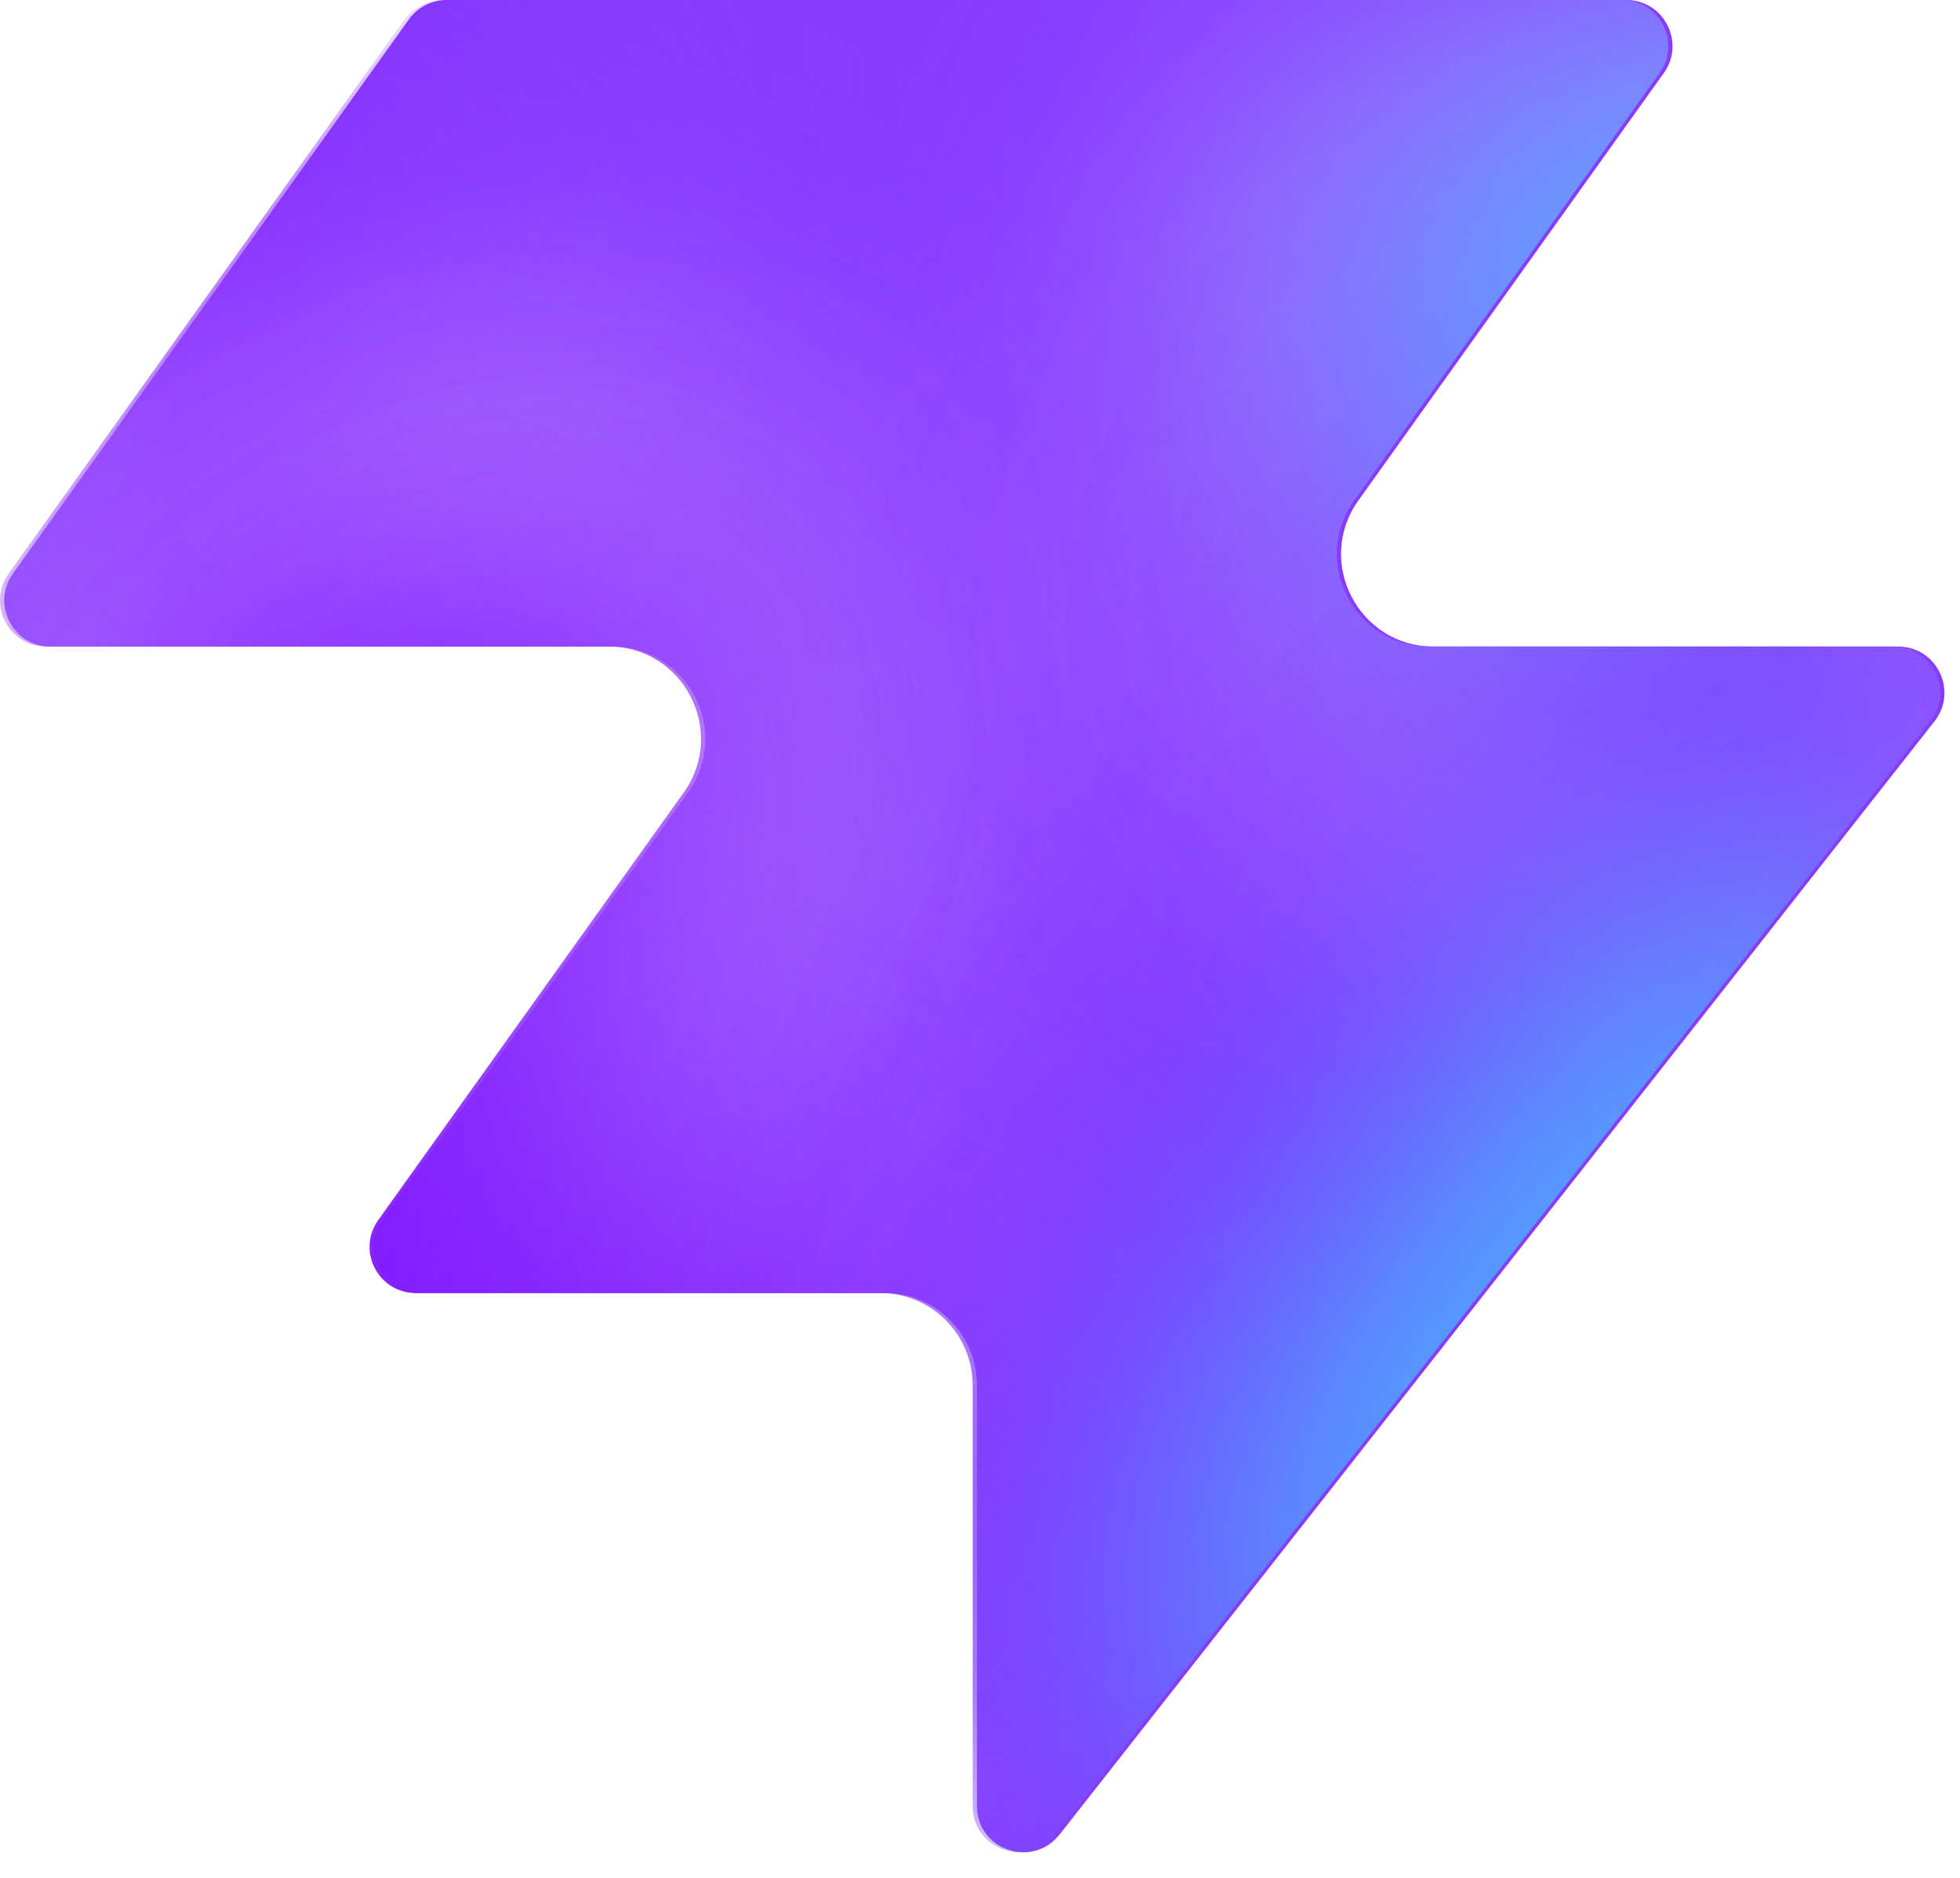
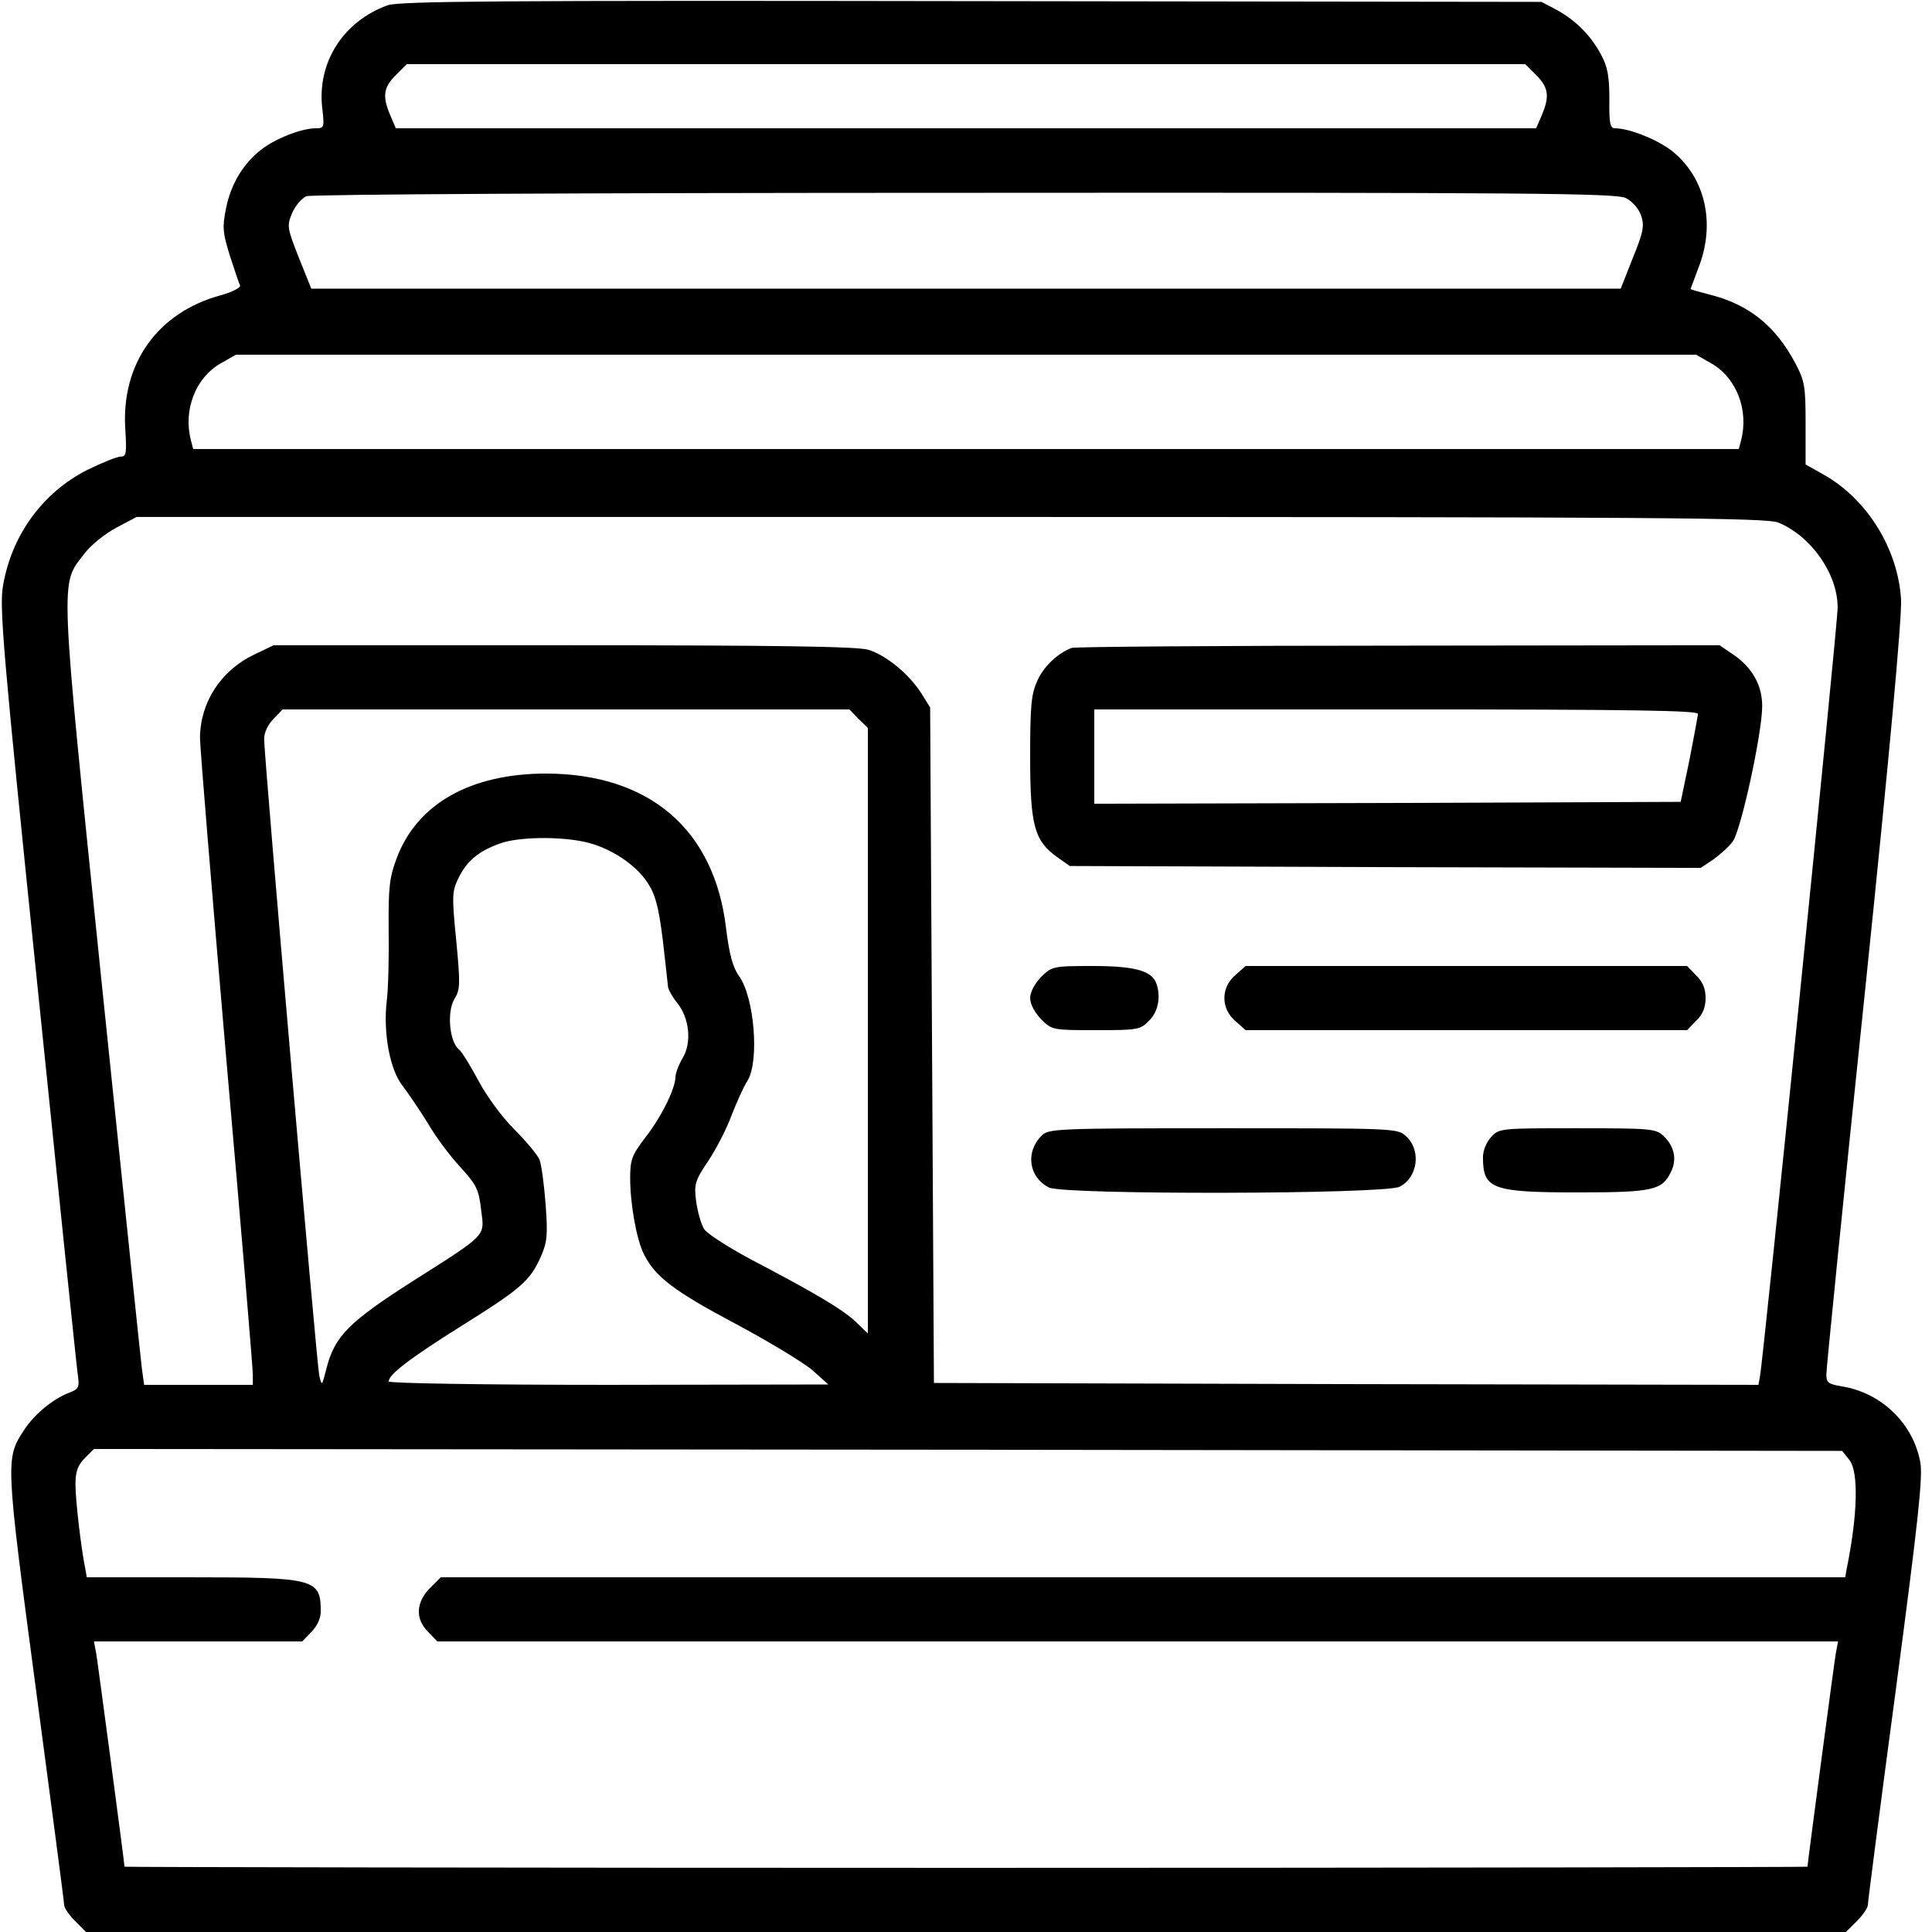
- <svg xmlns="http://www.w3.org/2000/svg" width="48" height="46" fill="none" viewBox="0 0 48 46">
-   <path fill="#863bff" d="M25.946 44.938c-.664.845-2.021.375-2.021-.698V33.937a2.26 2.26 0 0 0-2.262-2.262H10.287c-.92 0-1.456-1.04-.92-1.788l7.48-10.471c1.07-1.497 0-3.578-1.842-3.578H1.237c-.92 0-1.456-1.04-.92-1.788L10.013.474c.214-.297.556-.474.92-.474h28.894c.92 0 1.456 1.04.92 1.788l-7.48 10.471c-1.07 1.498 0 3.579 1.842 3.579h11.377c.943 0 1.473 1.088.89 1.83L25.947 44.94z" style="fill:#863bff;fill:color(display-p3 .525 .23 1);fill-opacity:1" />
-   <mask id="a" width="48" height="46" x="0" y="0" maskUnits="userSpaceOnUse" style="mask-type:alpha">
-     <path fill="#000" d="M25.842 44.938c-.664.844-2.021.375-2.021-.698V33.937a2.26 2.26 0 0 0-2.262-2.262H10.183c-.92 0-1.456-1.04-.92-1.788l7.48-10.471c1.07-1.498 0-3.579-1.842-3.579H1.133c-.92 0-1.456-1.04-.92-1.787L9.91.473c.214-.297.556-.474.92-.474h28.894c.92 0 1.456 1.04.92 1.788l-7.48 10.471c-1.07 1.498 0 3.578 1.842 3.578h11.377c.943 0 1.473 1.088.89 1.832L25.843 44.94z" style="fill:#000;fill-opacity:1" />
-   </mask>
-   <g mask="url(#a)">
-     <g filter="url(#b)">
-       <ellipse cx="5.508" cy="14.704" fill="#ede6ff" rx="5.508" ry="14.704" style="fill:#ede6ff;fill:color(display-p3 .927 .903 1);fill-opacity:1" transform="matrix(.00324 1 1 -.00324 -4.47 31.516)" />
-     </g>
-     <g filter="url(#c)">
-       <ellipse cx="10.399" cy="29.851" fill="#ede6ff" rx="10.399" ry="29.851" style="fill:#ede6ff;fill:color(display-p3 .927 .903 1);fill-opacity:1" transform="matrix(.00324 1 1 -.00324 -39.328 7.883)" />
-     </g>
-     <g filter="url(#d)">
-       <ellipse cx="5.508" cy="30.487" fill="#7e14ff" rx="5.508" ry="30.487" style="fill:#7e14ff;fill:color(display-p3 .492 .077 1);fill-opacity:1" transform="rotate(89.814 -25.913 -14.639)scale(1 -1)" />
-     </g>
-     <g filter="url(#e)">
-       <ellipse cx="5.508" cy="30.599" fill="#7e14ff" rx="5.508" ry="30.599" style="fill:#7e14ff;fill:color(display-p3 .492 .077 1);fill-opacity:1" transform="rotate(89.814 -32.644 -3.334)scale(1 -1)" />
-     </g>
-     <g filter="url(#f)">
-       <ellipse cx="5.508" cy="30.599" fill="#7e14ff" rx="5.508" ry="30.599" style="fill:#7e14ff;fill:color(display-p3 .492 .077 1);fill-opacity:1" transform="matrix(.00324 1 1 -.00324 -34.34 30.47)" />
-     </g>
-     <g filter="url(#g)">
-       <ellipse cx="14.072" cy="22.078" fill="#ede6ff" rx="14.072" ry="22.078" style="fill:#ede6ff;fill:color(display-p3 .927 .903 1);fill-opacity:1" transform="rotate(93.35 24.506 48.493)scale(-1 1)" />
-     </g>
-     <g filter="url(#h)">
-       <ellipse cx="3.47" cy="21.501" fill="#7e14ff" rx="3.47" ry="21.501" style="fill:#7e14ff;fill:color(display-p3 .492 .077 1);fill-opacity:1" transform="rotate(89.009 28.708 47.59)scale(-1 1)" />
-     </g>
-     <g filter="url(#i)">
-       <ellipse cx="3.47" cy="21.501" fill="#7e14ff" rx="3.47" ry="21.501" style="fill:#7e14ff;fill:color(display-p3 .492 .077 1);fill-opacity:1" transform="rotate(89.009 28.708 47.59)scale(-1 1)" />
-     </g>
-     <g filter="url(#j)">
-       <ellipse cx=".387" cy="8.972" fill="#7e14ff" rx="4.407" ry="29.108" style="fill:#7e14ff;fill:color(display-p3 .492 .077 1);fill-opacity:1" transform="rotate(39.51 .387 8.972)" />
-     </g>
-     <g filter="url(#k)">
-       <ellipse cx="47.523" cy="-6.092" fill="#7e14ff" rx="4.407" ry="29.108" style="fill:#7e14ff;fill:color(display-p3 .492 .077 1);fill-opacity:1" transform="rotate(37.892 47.523 -6.092)" />
-     </g>
-     <g filter="url(#l)">
-       <ellipse cx="41.412" cy="6.333" fill="#47bfff" rx="5.971" ry="9.665" style="fill:#47bfff;fill:color(display-p3 .28 .748 1);fill-opacity:1" transform="rotate(37.892 41.412 6.333)" />
-     </g>
-     <g filter="url(#m)">
-       <ellipse cx="-1.879" cy="38.332" fill="#7e14ff" rx="4.407" ry="29.108" style="fill:#7e14ff;fill:color(display-p3 .492 .077 1);fill-opacity:1" transform="rotate(37.892 -1.88 38.332)" />
-     </g>
-     <g filter="url(#n)">
-       <ellipse cx="-1.879" cy="38.332" fill="#7e14ff" rx="4.407" ry="29.108" style="fill:#7e14ff;fill:color(display-p3 .492 .077 1);fill-opacity:1" transform="rotate(37.892 -1.88 38.332)" />
-     </g>
-     <g filter="url(#o)">
-       <ellipse cx="35.651" cy="29.907" fill="#7e14ff" rx="4.407" ry="29.108" style="fill:#7e14ff;fill:color(display-p3 .492 .077 1);fill-opacity:1" transform="rotate(37.892 35.651 29.907)" />
-     </g>
-     <g filter="url(#p)">
-       <ellipse cx="38.418" cy="32.4" fill="#47bfff" rx="5.971" ry="15.297" style="fill:#47bfff;fill:color(display-p3 .28 .748 1);fill-opacity:1" transform="rotate(37.892 38.418 32.4)" />
-     </g>
+ <svg xmlns="http://www.w3.org/2000/svg" version="1.0" width="512pt" height="512pt" viewBox="0 0 512 512" preserveAspectRatio="xMidYMid meet">
+   <g transform="translate(0,512) scale(0.1,-0.1)" fill="#000000" stroke="none">
+     <path d="M1027 5106 c-118 -43 -187 -152 -173 -273 6 -51 5 -53 -18 -53 -36 0 -106 -27 -143 -56 -48 -37 -81 -91 -94 -156 -10 -50 -9 -64 10 -125 12 -37 24 -73 27 -79 3 -6 -20 -18 -53 -27 -166 -46 -262 -181 -251 -354 4 -64 3 -73 -12 -73 -10 0 -49 -16 -88 -35 -119 -60 -201 -173 -224 -307 -10 -56 0 -175 91 -1058 56 -547 104 -1012 107 -1032 5 -35 3 -39 -23 -49 -42 -16 -91 -56 -118 -97 -51 -77 -51 -78 30 -687 41 -308 75 -566 75 -573 0 -8 13 -27 29 -43 l29 -29 2332 0 2332 0 29 29 c16 16 29 35 29 43 0 7 33 263 74 569 60 453 72 565 65 604 -19 103 -103 184 -208 201 -36 6 -41 10 -41 32 0 14 45 465 101 1001 68 656 99 1001 97 1052 -8 133 -88 264 -203 330 l-50 28 0 108 c0 98 -2 113 -27 160 -53 100 -124 157 -230 183 -27 7 -48 13 -48 14 0 0 10 26 21 56 45 115 20 233 -64 305 -37 32 -117 65 -157 65 -13 0 -16 13 -15 78 0 60 -5 86 -22 117 -27 51 -67 91 -118 119 l-40 21 -1510 2 c-1250 2 -1517 0 -1548 -11z m3044 -185 c33 -33 36 -56 15 -106 l-15 -35 -1511 0 -1511 0 -15 35 c-21 50 -18 73 15 106 l29 29 1482 0 1482 0 29 -29z m238 -326 c16 -8 34 -28 40 -46 9 -27 7 -42 -22 -113 l-32 -81 -1735 0 -1735 0 -33 82 c-31 79 -32 84 -18 118 8 19 25 39 38 45 14 5 721 9 1746 9 1497 1 1727 -1 1751 -14z m226 -438 c67 -38 100 -124 79 -204 l-6 -23 -2048 0 -2048 0 -6 23 c-21 80 12 166 79 204 l40 23 1935 0 1935 0 40 -23z m178 -422 c87 -36 157 -136 157 -225 0 -45 -197 -1995 -206 -2038 l-4 -22 -1093 2 -1092 3 -5 895 -5 895 -23 37 c-32 51 -94 102 -141 116 -28 9 -252 12 -807 12 l-769 0 -50 -24 c-89 -42 -144 -126 -145 -221 0 -27 32 -412 70 -855 39 -442 70 -817 70 -832 l0 -28 -144 0 -144 0 -6 43 c-3 23 -51 485 -107 1027 -112 1093 -110 1048 -46 1132 18 24 56 54 86 70 l53 28 2158 0 c1894 0 2162 -2 2193 -15z m-2438 -520 l25 -24 0 -803 0 -802 -32 31 c-35 33 -109 77 -281 167 -59 32 -114 67 -121 79 -8 12 -17 45 -21 72 -6 47 -4 55 33 110 22 33 49 87 61 120 13 33 31 74 42 91 32 52 18 223 -23 278 -16 23 -25 55 -34 127 -31 261 -203 408 -476 409 -201 0 -343 -80 -397 -225 -19 -51 -22 -77 -21 -190 1 -71 -1 -156 -5 -187 -10 -85 8 -184 43 -227 15 -20 45 -64 66 -98 20 -35 59 -87 86 -116 43 -47 49 -60 55 -113 9 -72 19 -62 -184 -191 -167 -107 -204 -144 -226 -230 -12 -47 -12 -47 -19 -18 -7 33 -146 1639 -146 1686 0 18 10 39 25 54 l24 25 751 0 751 0 24 -25z m-726 -326 c65 -14 134 -58 167 -108 21 -32 29 -63 40 -148 7 -60 13 -116 14 -125 0 -9 11 -29 24 -45 33 -40 40 -106 15 -147 -10 -17 -19 -40 -19 -51 -1 -31 -37 -105 -81 -161 -34 -45 -39 -57 -39 -106 0 -69 17 -164 37 -203 30 -59 80 -97 242 -183 90 -48 182 -104 205 -124 l41 -37 -582 -1 c-321 0 -583 4 -583 9 0 18 54 60 191 146 160 100 183 120 212 184 17 39 19 57 13 139 -4 52 -11 105 -16 118 -5 13 -35 49 -67 81 -33 33 -74 89 -95 129 -21 39 -44 77 -52 83 -25 21 -32 99 -12 133 16 26 16 40 5 156 -12 121 -11 130 7 167 22 44 53 70 110 90 47 17 154 19 223 4z m3352 -1638 c25 -31 22 -146 -7 -288 l-4 -23 -1861 0 -1861 0 -29 -29 c-37 -38 -39 -82 -4 -116 l24 -25 1856 0 1856 0 -6 -32 c-5 -30 -75 -557 -75 -565 0 -1 -1003 -3 -2230 -3 -1227 0 -2230 2 -2230 3 0 8 -70 535 -75 565 l-6 32 276 0 276 0 24 25 c15 15 25 36 25 54 0 87 -14 91 -344 91 l-276 0 -4 23 c-11 53 -26 181 -26 223 0 34 6 51 25 70 l24 24 2317 -2 2316 -3 19 -24z" />
+     <path d="M2840 3403 c-37 -14 -74 -49 -91 -87 -16 -35 -19 -66 -19 -201 0 -182 11 -223 71 -266 l34 -24 836 -3 836 -2 33 22 c18 13 42 34 52 48 22 30 78 288 78 359 0 56 -27 103 -79 138 l-34 23 -851 -1 c-468 0 -858 -3 -866 -6z m1660 -175 c-1 -7 -11 -62 -23 -123 l-23 -110 -777 -3 -777 -2 0 125 0 125 800 0 c634 0 800 -3 800 -12z" />
+     <path d="M2759 2531 c-17 -18 -29 -40 -29 -56 0 -16 12 -38 29 -56 29 -29 31 -29 146 -29 110 0 117 1 140 25 25 24 32 65 19 100 -13 33 -59 45 -169 45 -104 0 -107 -1 -136 -29z" />
+     <path d="M3274 2536 c-39 -33 -39 -89 0 -122 l27 -24 585 0 585 0 24 25 c17 16 25 35 25 60 0 25 -8 44 -25 60 l-24 25 -585 0 -585 0 -27 -24z" />
+     <path d="M2760 2110 c-43 -43 -34 -110 20 -137 39 -20 891 -18 929 2 48 24 58 96 18 133 -23 22 -25 22 -485 22 -447 0 -463 -1 -482 -20z" />
+     <path d="M3952 2107 c-13 -14 -22 -36 -22 -54 0 -84 24 -93 252 -93 199 0 223 6 246 54 17 33 9 69 -20 96 -20 19 -35 20 -228 20 -203 0 -207 0 -228 -23z" />
  </g>
-   <defs>
-     <filter id="b" width="60.045" height="41.654" x="-19.77" y="16.149" color-interpolation-filters="sRGB" filterUnits="userSpaceOnUse">
-       <feFlood flood-opacity="0" result="BackgroundImageFix" />
-       <feBlend in="SourceGraphic" in2="BackgroundImageFix" result="shape" />
-       <feGaussianBlur result="effect1_foregroundBlur_2002_17158" stdDeviation="7.659" />
-     </filter>
-     <filter id="c" width="90.34" height="51.437" x="-54.613" y="-7.533" color-interpolation-filters="sRGB" filterUnits="userSpaceOnUse">
-       <feFlood flood-opacity="0" result="BackgroundImageFix" />
-       <feBlend in="SourceGraphic" in2="BackgroundImageFix" result="shape" />
-       <feGaussianBlur result="effect1_foregroundBlur_2002_17158" stdDeviation="7.659" />
-     </filter>
-     <filter id="d" width="79.355" height="29.4" x="-49.64" y="2.03" color-interpolation-filters="sRGB" filterUnits="userSpaceOnUse">
-       <feFlood flood-opacity="0" result="BackgroundImageFix" />
-       <feBlend in="SourceGraphic" in2="BackgroundImageFix" result="shape" />
-       <feGaussianBlur result="effect1_foregroundBlur_2002_17158" stdDeviation="4.596" />
-     </filter>
-     <filter id="e" width="79.579" height="29.4" x="-45.045" y="20.029" color-interpolation-filters="sRGB" filterUnits="userSpaceOnUse">
-       <feFlood flood-opacity="0" result="BackgroundImageFix" />
-       <feBlend in="SourceGraphic" in2="BackgroundImageFix" result="shape" />
-       <feGaussianBlur result="effect1_foregroundBlur_2002_17158" stdDeviation="4.596" />
-     </filter>
-     <filter id="f" width="79.579" height="29.4" x="-43.513" y="21.178" color-interpolation-filters="sRGB" filterUnits="userSpaceOnUse">
-       <feFlood flood-opacity="0" result="BackgroundImageFix" />
-       <feBlend in="SourceGraphic" in2="BackgroundImageFix" result="shape" />
-       <feGaussianBlur result="effect1_foregroundBlur_2002_17158" stdDeviation="4.596" />
-     </filter>
-     <filter id="g" width="74.749" height="58.852" x="15.756" y="-17.901" color-interpolation-filters="sRGB" filterUnits="userSpaceOnUse">
-       <feFlood flood-opacity="0" result="BackgroundImageFix" />
-       <feBlend in="SourceGraphic" in2="BackgroundImageFix" result="shape" />
-       <feGaussianBlur result="effect1_foregroundBlur_2002_17158" stdDeviation="7.659" />
-     </filter>
-     <filter id="h" width="61.377" height="25.362" x="23.548" y="2.284" color-interpolation-filters="sRGB" filterUnits="userSpaceOnUse">
-       <feFlood flood-opacity="0" result="BackgroundImageFix" />
-       <feBlend in="SourceGraphic" in2="BackgroundImageFix" result="shape" />
-       <feGaussianBlur result="effect1_foregroundBlur_2002_17158" stdDeviation="4.596" />
-     </filter>
-     <filter id="i" width="61.377" height="25.362" x="23.548" y="2.284" color-interpolation-filters="sRGB" filterUnits="userSpaceOnUse">
-       <feFlood flood-opacity="0" result="BackgroundImageFix" />
-       <feBlend in="SourceGraphic" in2="BackgroundImageFix" result="shape" />
-       <feGaussianBlur result="effect1_foregroundBlur_2002_17158" stdDeviation="4.596" />
-     </filter>
-     <filter id="j" width="56.045" height="63.649" x="-27.636" y="-22.853" color-interpolation-filters="sRGB" filterUnits="userSpaceOnUse">
-       <feFlood flood-opacity="0" result="BackgroundImageFix" />
-       <feBlend in="SourceGraphic" in2="BackgroundImageFix" result="shape" />
-       <feGaussianBlur result="effect1_foregroundBlur_2002_17158" stdDeviation="4.596" />
-     </filter>
-     <filter id="k" width="54.814" height="64.646" x="20.116" y="-38.415" color-interpolation-filters="sRGB" filterUnits="userSpaceOnUse">
-       <feFlood flood-opacity="0" result="BackgroundImageFix" />
-       <feBlend in="SourceGraphic" in2="BackgroundImageFix" result="shape" />
-       <feGaussianBlur result="effect1_foregroundBlur_2002_17158" stdDeviation="4.596" />
-     </filter>
-     <filter id="l" width="33.541" height="35.313" x="24.641" y="-11.323" color-interpolation-filters="sRGB" filterUnits="userSpaceOnUse">
-       <feFlood flood-opacity="0" result="BackgroundImageFix" />
-       <feBlend in="SourceGraphic" in2="BackgroundImageFix" result="shape" />
-       <feGaussianBlur result="effect1_foregroundBlur_2002_17158" stdDeviation="4.596" />
-     </filter>
-     <filter id="m" width="54.814" height="64.646" x="-29.286" y="6.009" color-interpolation-filters="sRGB" filterUnits="userSpaceOnUse">
-       <feFlood flood-opacity="0" result="BackgroundImageFix" />
-       <feBlend in="SourceGraphic" in2="BackgroundImageFix" result="shape" />
-       <feGaussianBlur result="effect1_foregroundBlur_2002_17158" stdDeviation="4.596" />
-     </filter>
-     <filter id="n" width="54.814" height="64.646" x="-29.286" y="6.009" color-interpolation-filters="sRGB" filterUnits="userSpaceOnUse">
-       <feFlood flood-opacity="0" result="BackgroundImageFix" />
-       <feBlend in="SourceGraphic" in2="BackgroundImageFix" result="shape" />
-       <feGaussianBlur result="effect1_foregroundBlur_2002_17158" stdDeviation="4.596" />
-     </filter>
-     <filter id="o" width="54.814" height="64.646" x="8.244" y="-2.416" color-interpolation-filters="sRGB" filterUnits="userSpaceOnUse">
-       <feFlood flood-opacity="0" result="BackgroundImageFix" />
-       <feBlend in="SourceGraphic" in2="BackgroundImageFix" result="shape" />
-       <feGaussianBlur result="effect1_foregroundBlur_2002_17158" stdDeviation="4.596" />
-     </filter>
-     <filter id="p" width="39.409" height="43.623" x="18.713" y="10.588" color-interpolation-filters="sRGB" filterUnits="userSpaceOnUse">
-       <feFlood flood-opacity="0" result="BackgroundImageFix" />
-       <feBlend in="SourceGraphic" in2="BackgroundImageFix" result="shape" />
-       <feGaussianBlur result="effect1_foregroundBlur_2002_17158" stdDeviation="4.596" />
-     </filter>
-   </defs>
</svg>
